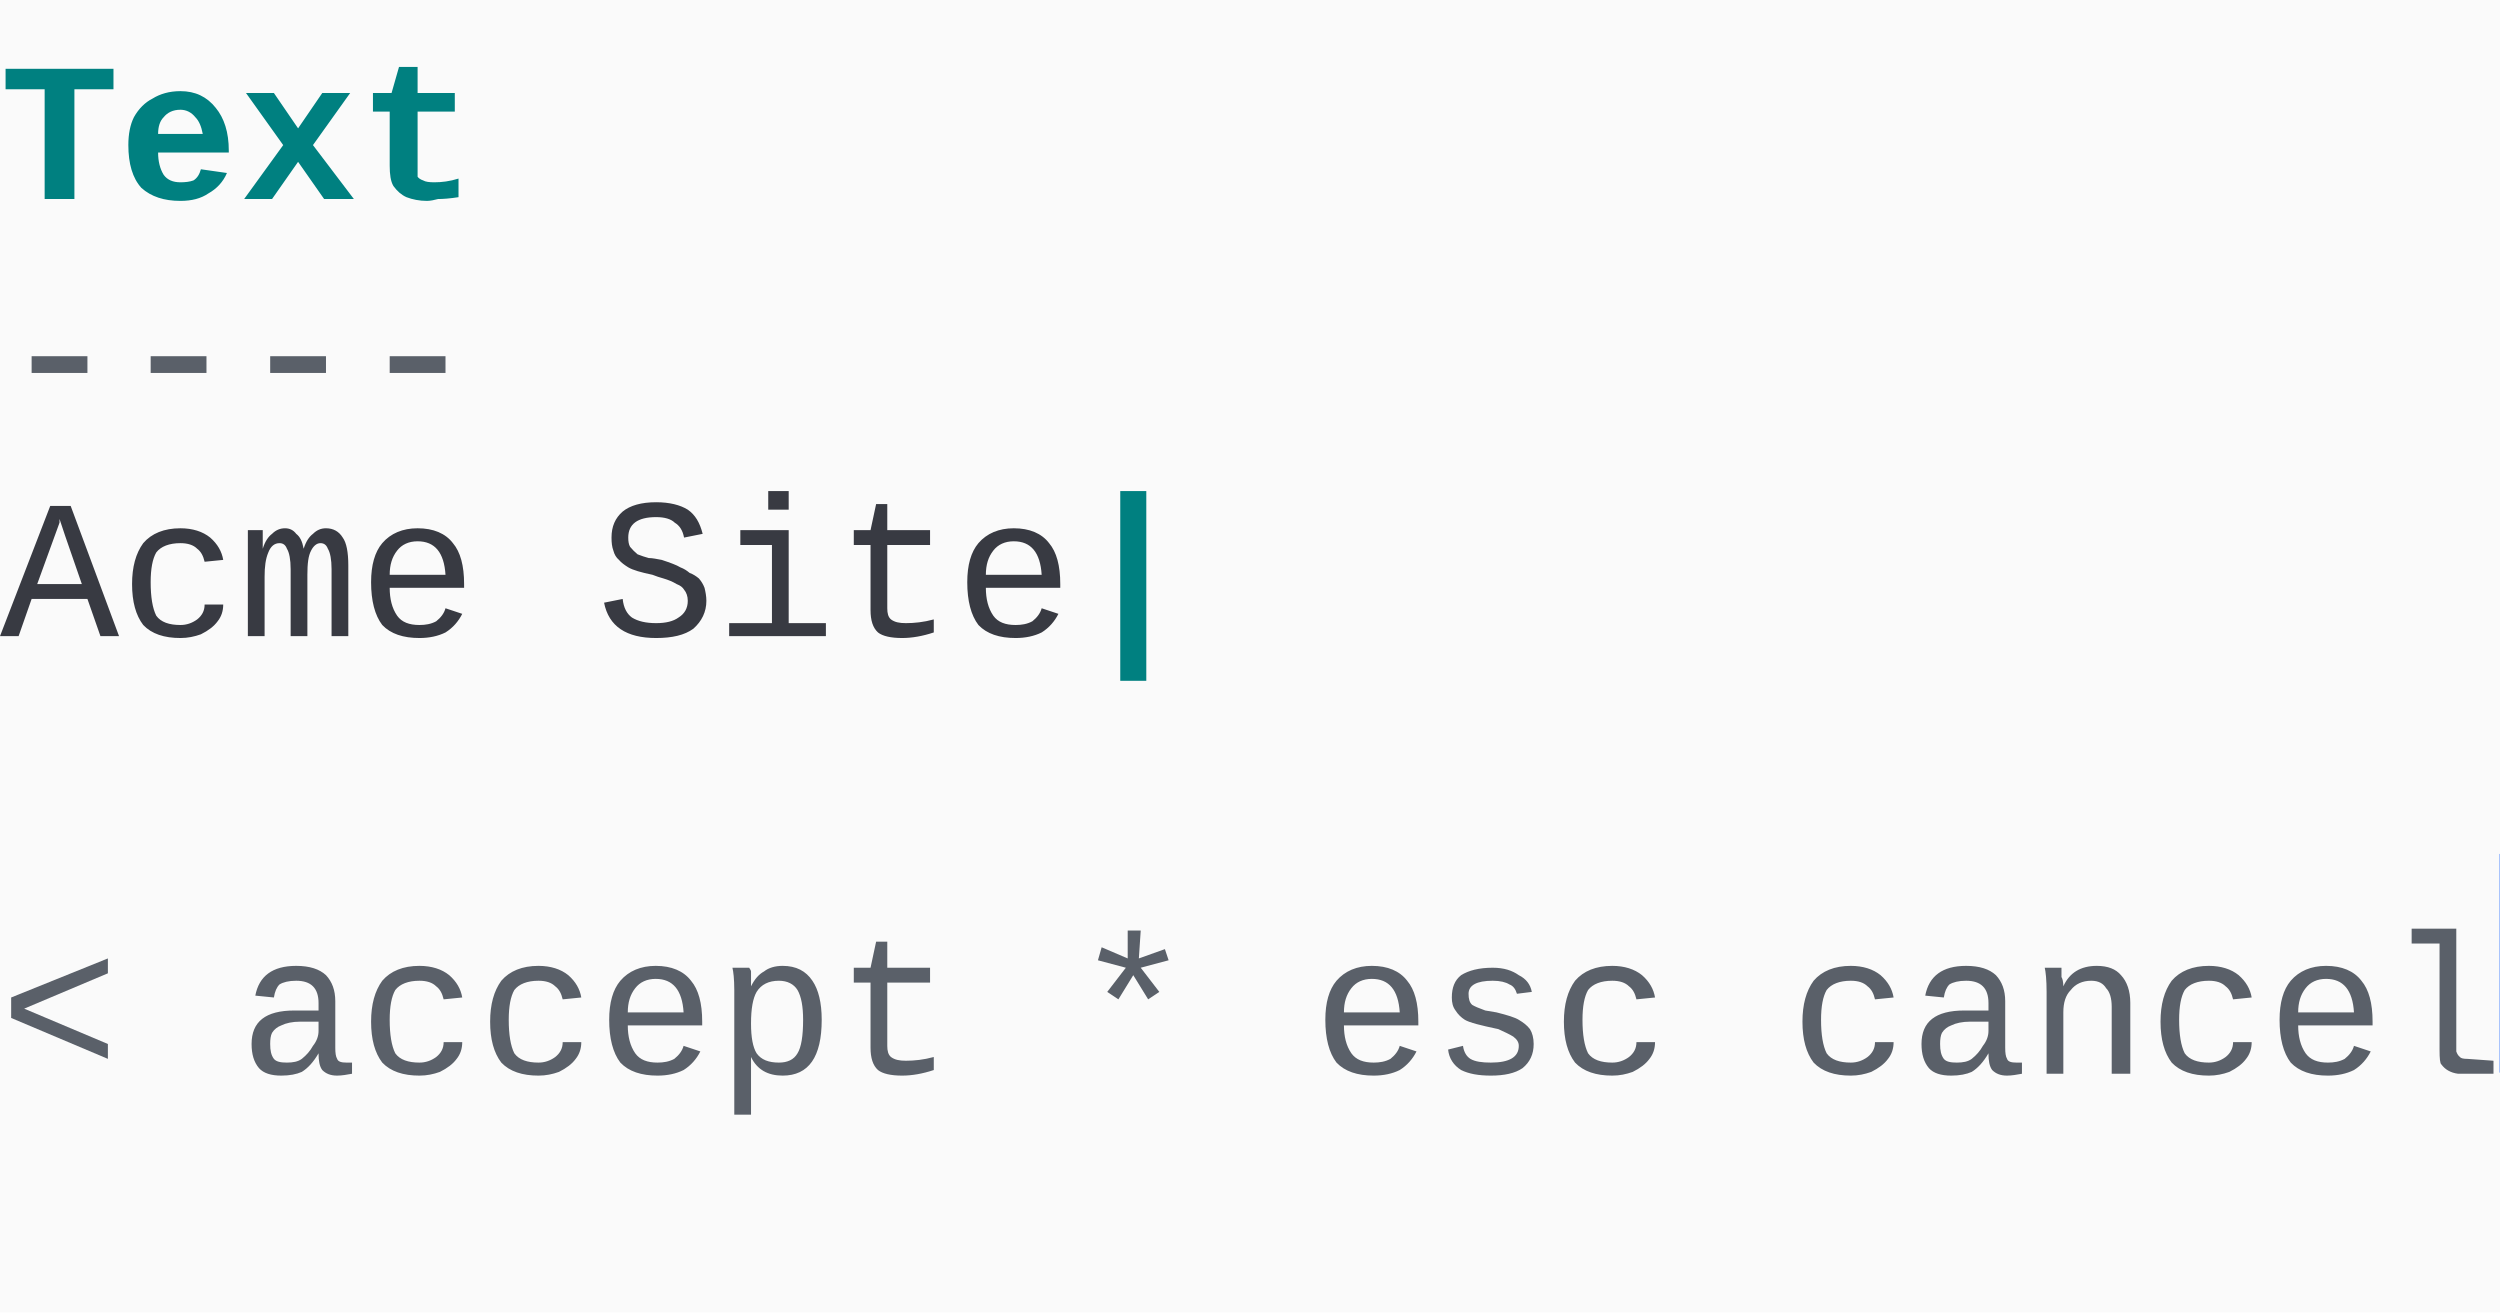
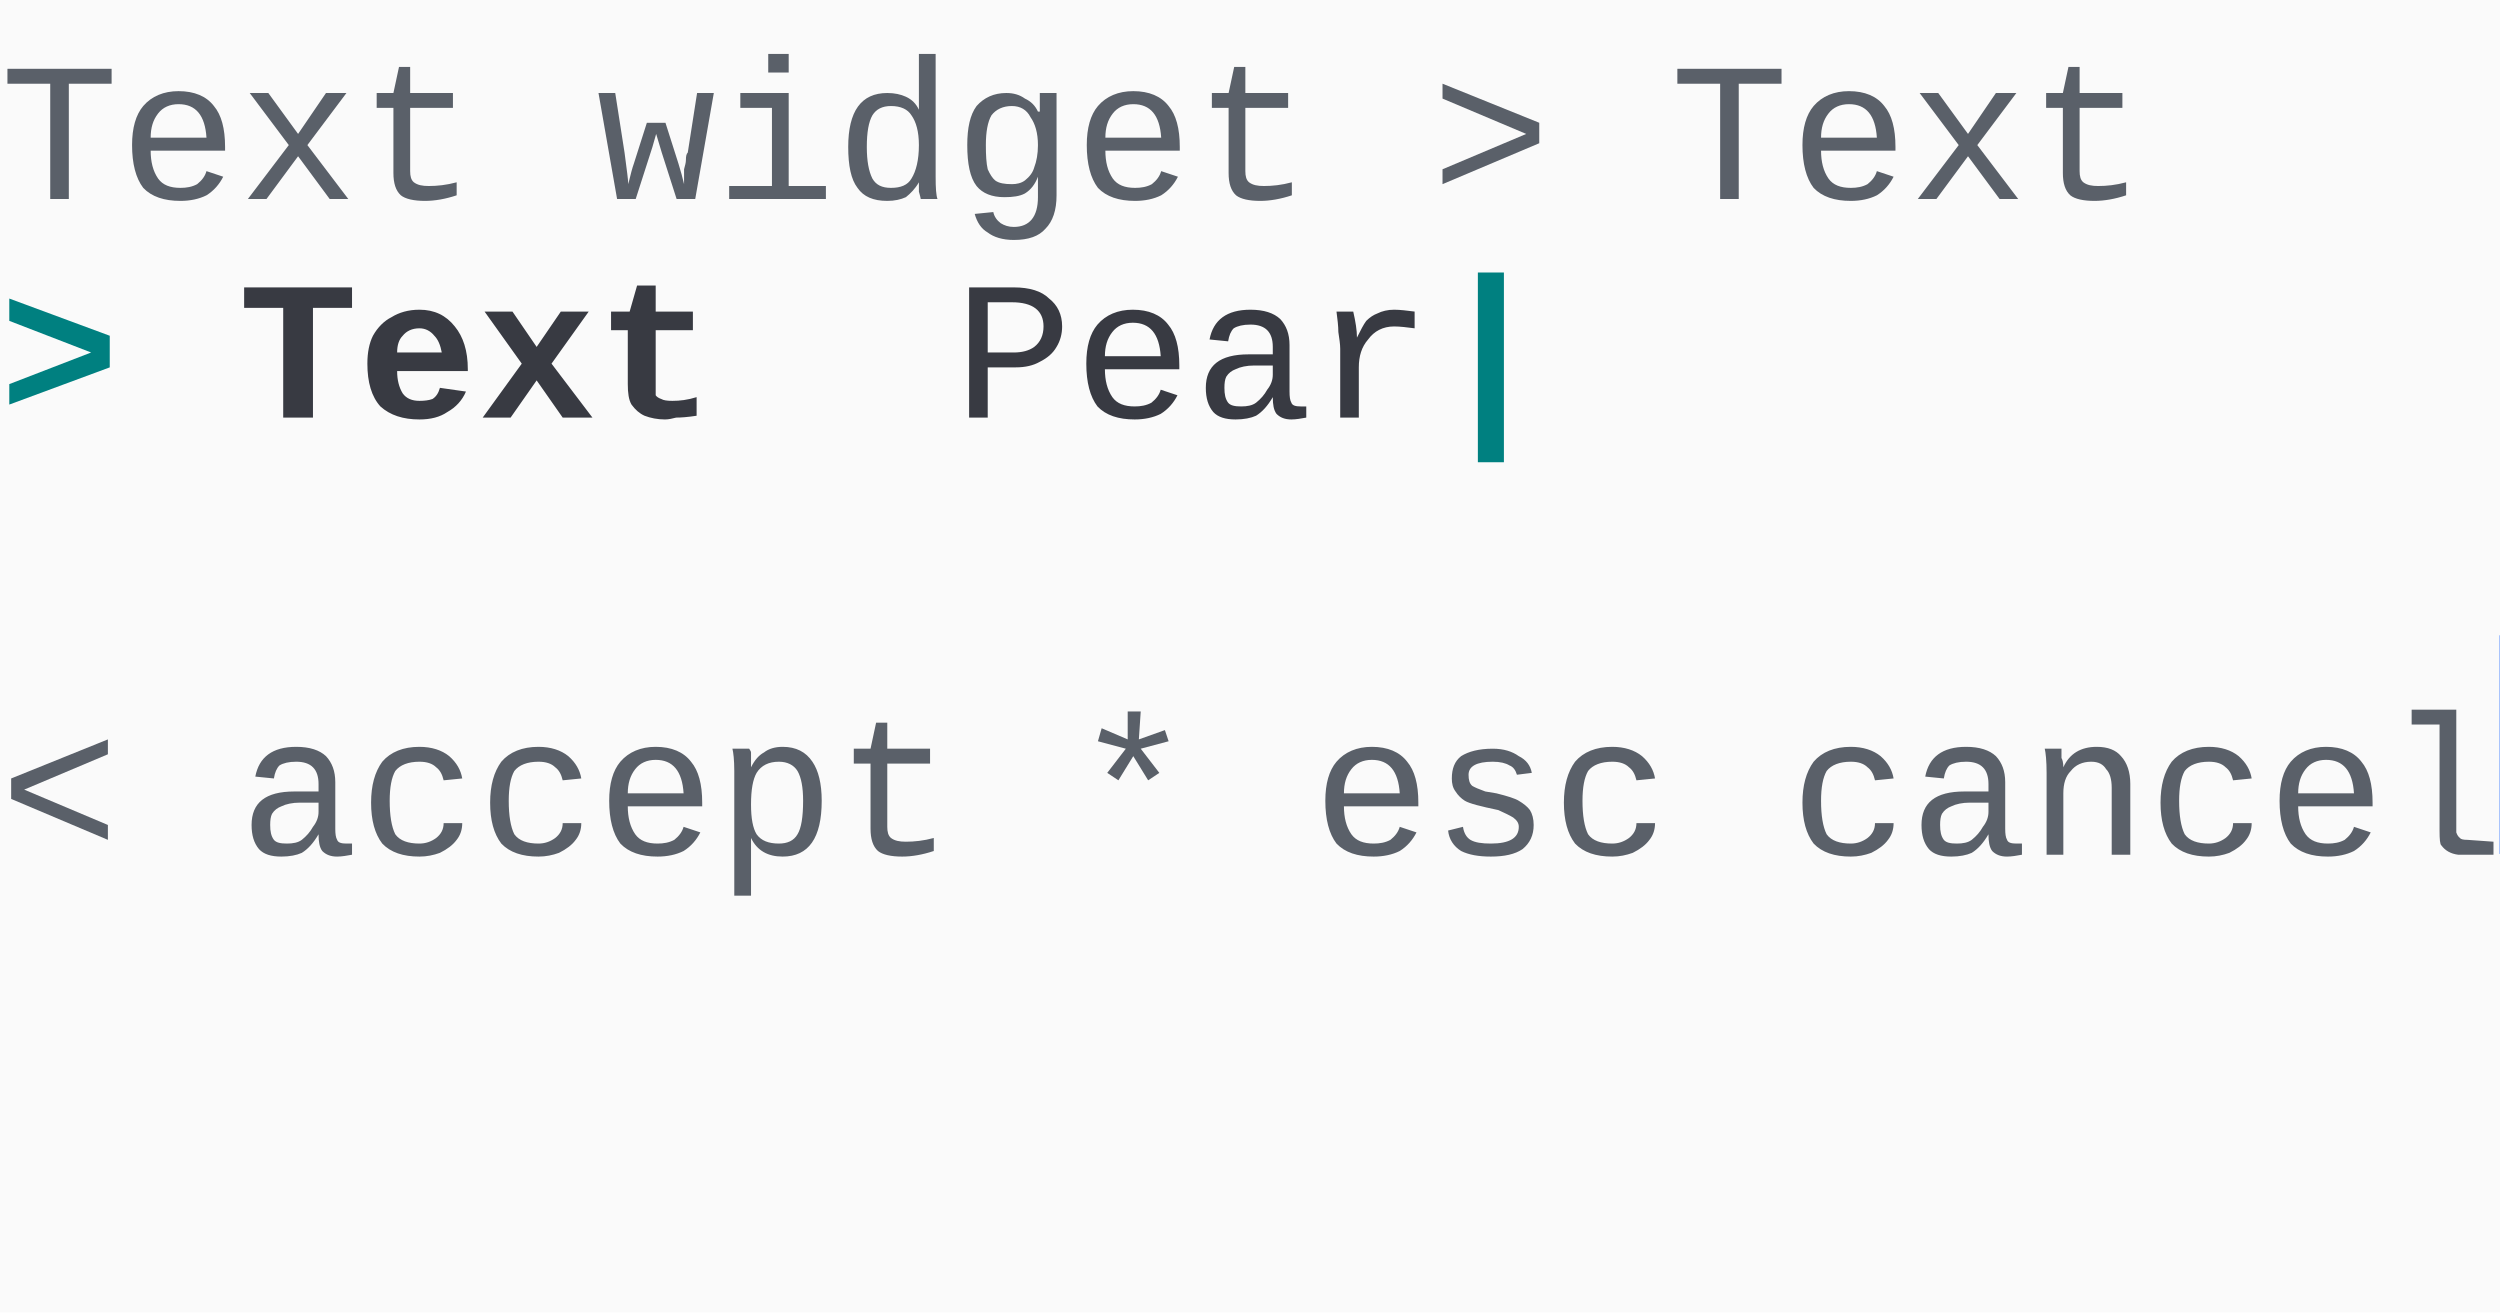
<svg xmlns="http://www.w3.org/2000/svg" xmlns:xlink="http://www.w3.org/1999/xlink" width="210" height="110.22">
  <rect width="210" height="110.22" rx="0" ry="0" class="a" />
  <svg height="110.22" viewBox="0 0 21 11.022" width="210">
-     <style>.a{fill:rgb(250,250,250)}.b{font-family:Consolas,"Courier New",Courier,"Liberation Mono",monospace}.c{fill:transparent}.d{fill:rgb(82,139,255)}.e{fill:rgb(0,128,128);font-weight:bold;white-space:pre}.f{fill:rgb(90,96,105);white-space:pre}.g{fill:rgb(56,58,66);white-space:pre}</style>
+     <style>.a{fill:rgb(250,250,250)}.b{font-family:Consolas,"Courier New",Courier,"Liberation Mono",monospace}.c{fill:transparent}.d{fill:rgb(82,139,255)}.e{fill:rgb(90,96,105);white-space:pre}.f{fill:rgb(0,128,128);font-weight:bold;white-space:pre}.g{fill:rgb(56,58,66);font-weight:bold;white-space:pre}.h{fill:rgb(56,58,66);white-space:pre}</style>
    <g font-family="Consolas, &quot;Courier New&quot;, Courier, &quot;Liberation Mono&quot;, monospace" font-size="1.67" class="b">
      <defs>
        <symbol id="a">
          <rect height="6" width="21" x="0" y="0" class="c" />
        </symbol>
        <symbol id="b">
          <rect height="1.837" width="1.102" class="d" />
        </symbol>
      </defs>
      <rect height="11.022" width="21" class="a" />
      <svg x="0" y="0" width="21">
        <svg x="0">
          <use xlink:href="#a" />
-           <use xlink:href="#b" x="20.996" y="7.173" />
+           <use xlink:href="#b" x="20.996" y="5.336" />
          <text x="0" y="1.67" class="e">Text</text>
-           <text x="0" y="3.507" class="f">----</text>
-           <text x="0" y="5.344" class="g">Acme</text>
-           <text x="5.01" y="5.344" class="g">Site</text>
-           <text x="9.018" y="5.344" class="e">|</text>
-           <text x="0" y="9.018" class="f">&lt;</text>
-           <text x="2.004" y="9.018" class="f">accept</text>
-           <text x="9.018" y="9.018" class="f">*</text>
-           <text x="11.022" y="9.018" class="f">esc</text>
-           <text x="15.03" y="9.018" class="f">cancel</text>
+           <text x="5.01" y="1.67" class="e">widget</text>
+           <text x="12.024" y="1.67" class="e">&gt;</text>
+           <text x="14.028" y="1.67" class="e">Text</text>
+           <text x="0" y="3.507" class="f">&gt;</text>
+           <text x="2.004" y="3.507" class="g">Text</text>
+           <text x="8.016" y="3.507" class="h">Pear</text>
+           <text x="12.024" y="3.507" class="f">|</text>
+           <text x="0" y="7.181" class="e">&lt;</text>
+           <text x="2.004" y="7.181" class="e">accept</text>
+           <text x="9.018" y="7.181" class="e">*</text>
+           <text x="11.022" y="7.181" class="e">esc</text>
+           <text x="15.03" y="7.181" class="e">cancel</text>
        </svg>
      </svg>
    </g>
  </svg>
</svg>
